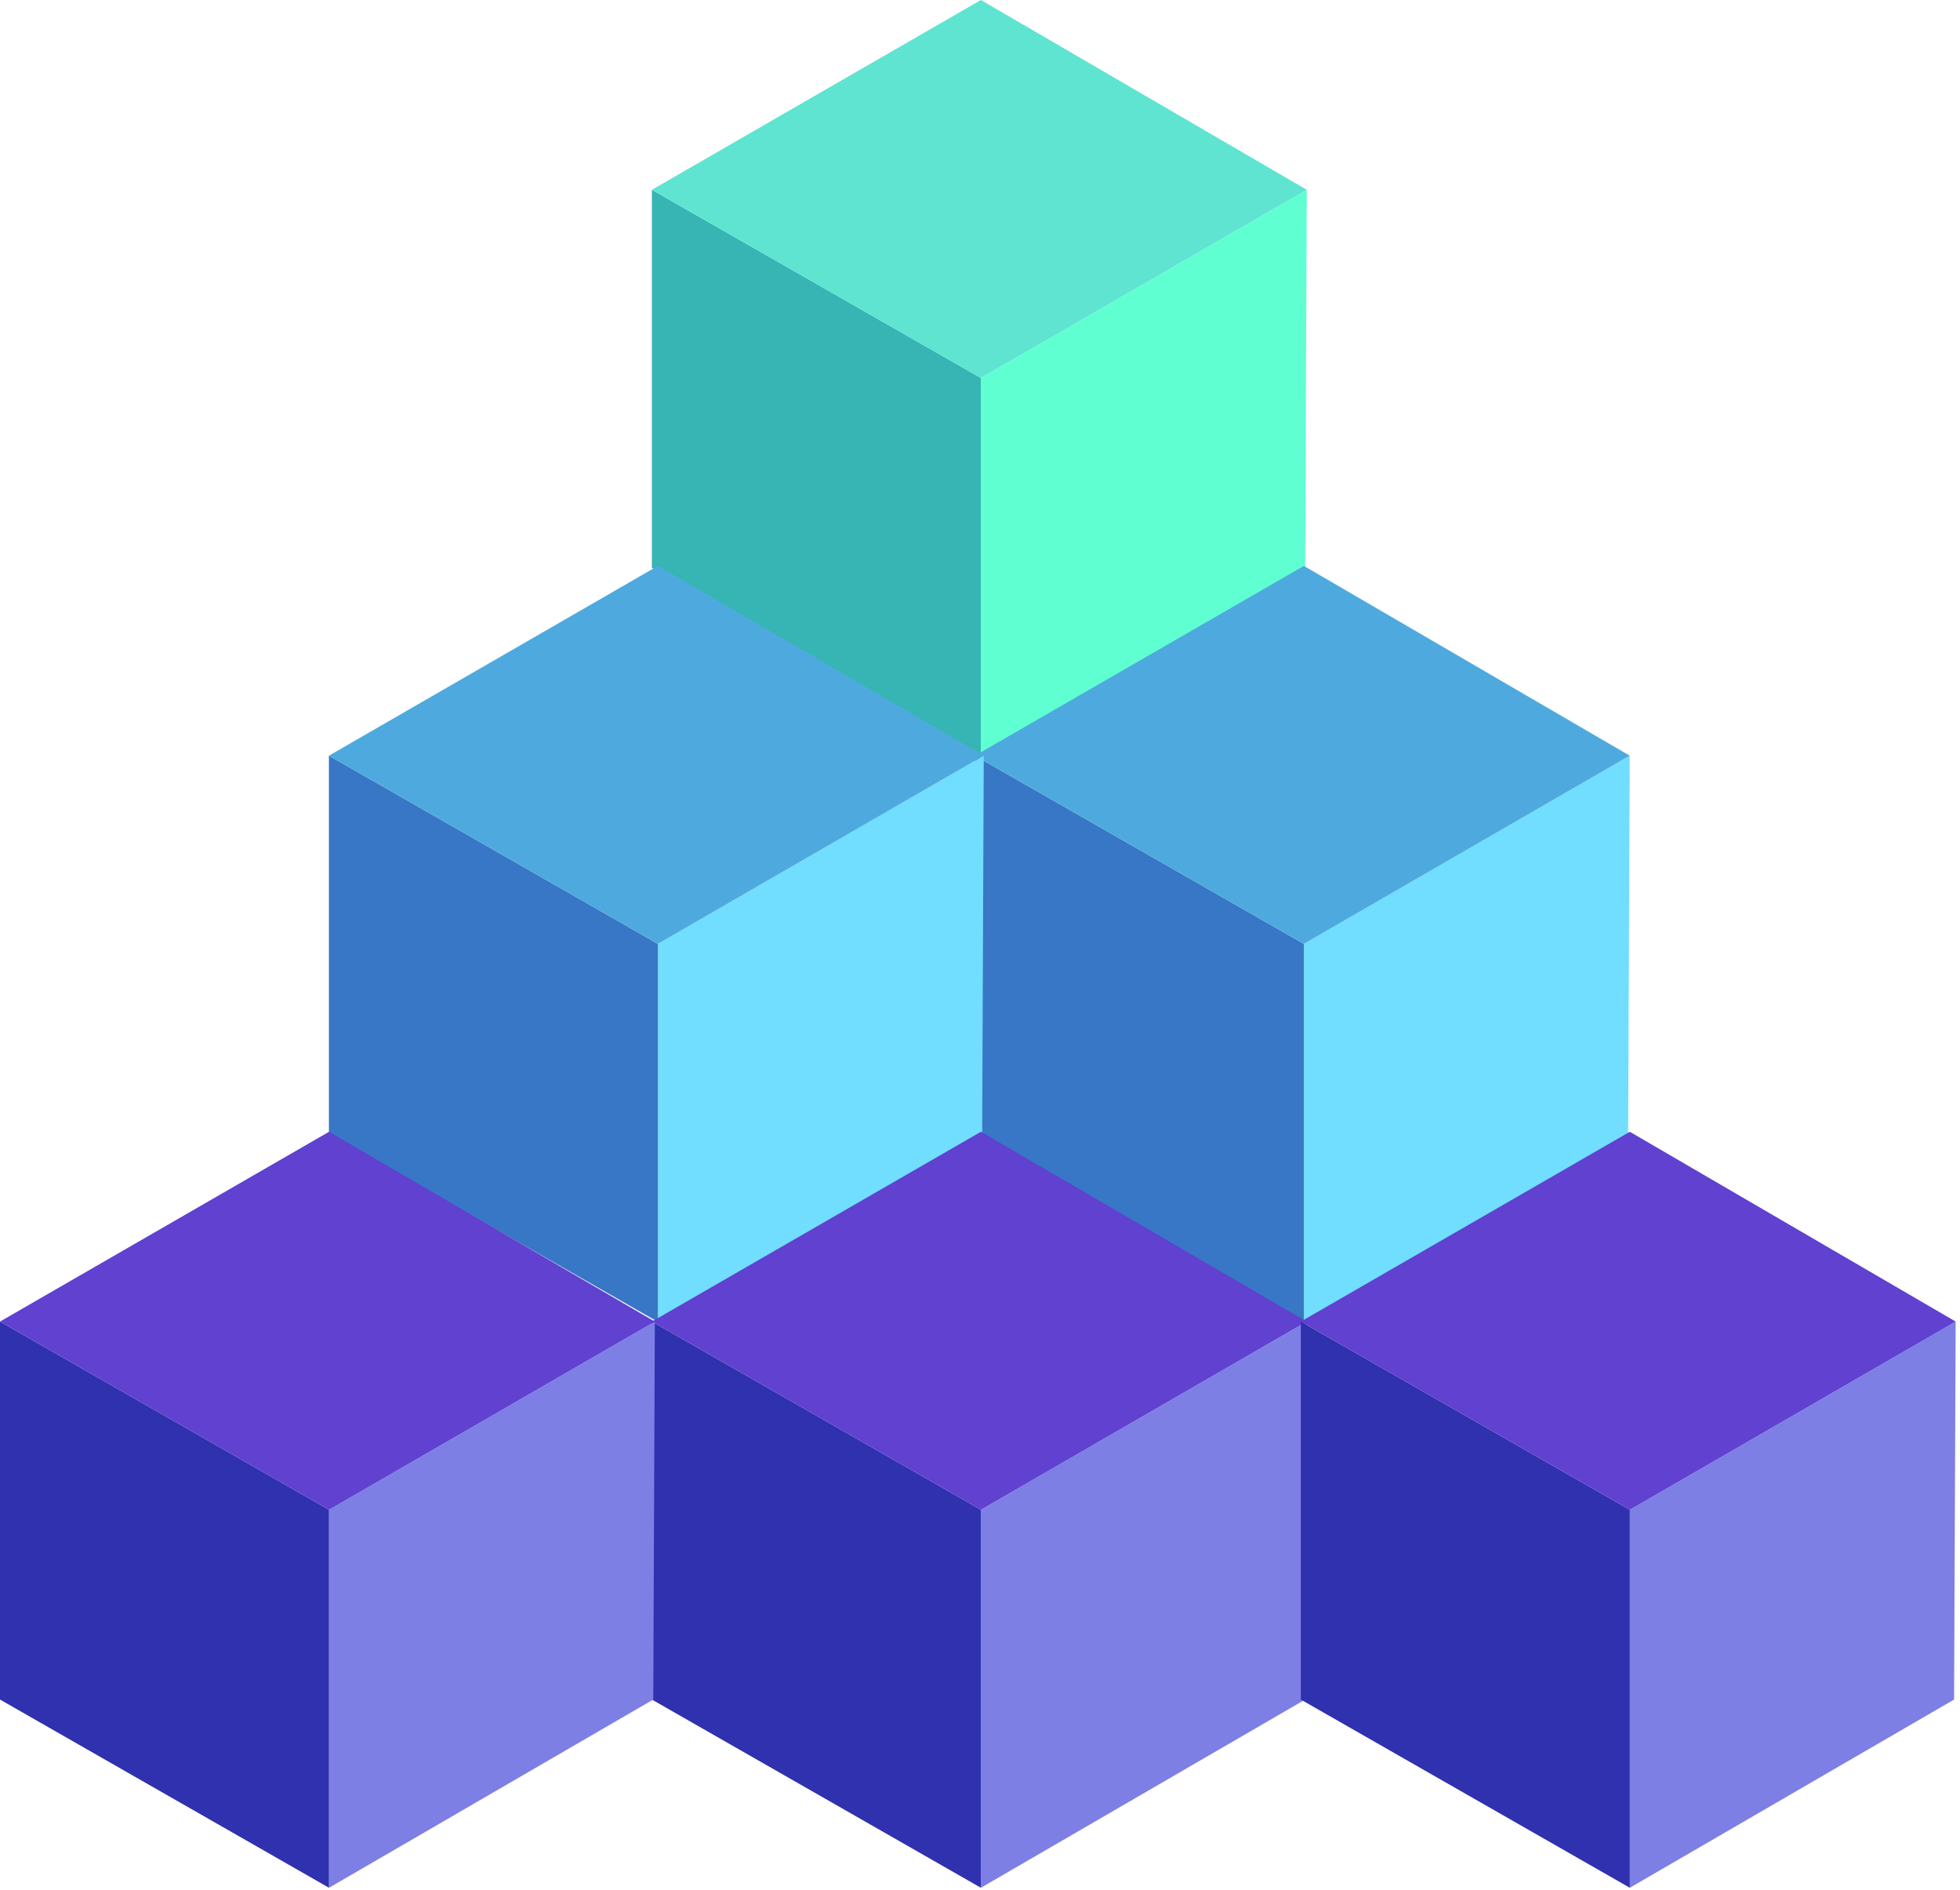
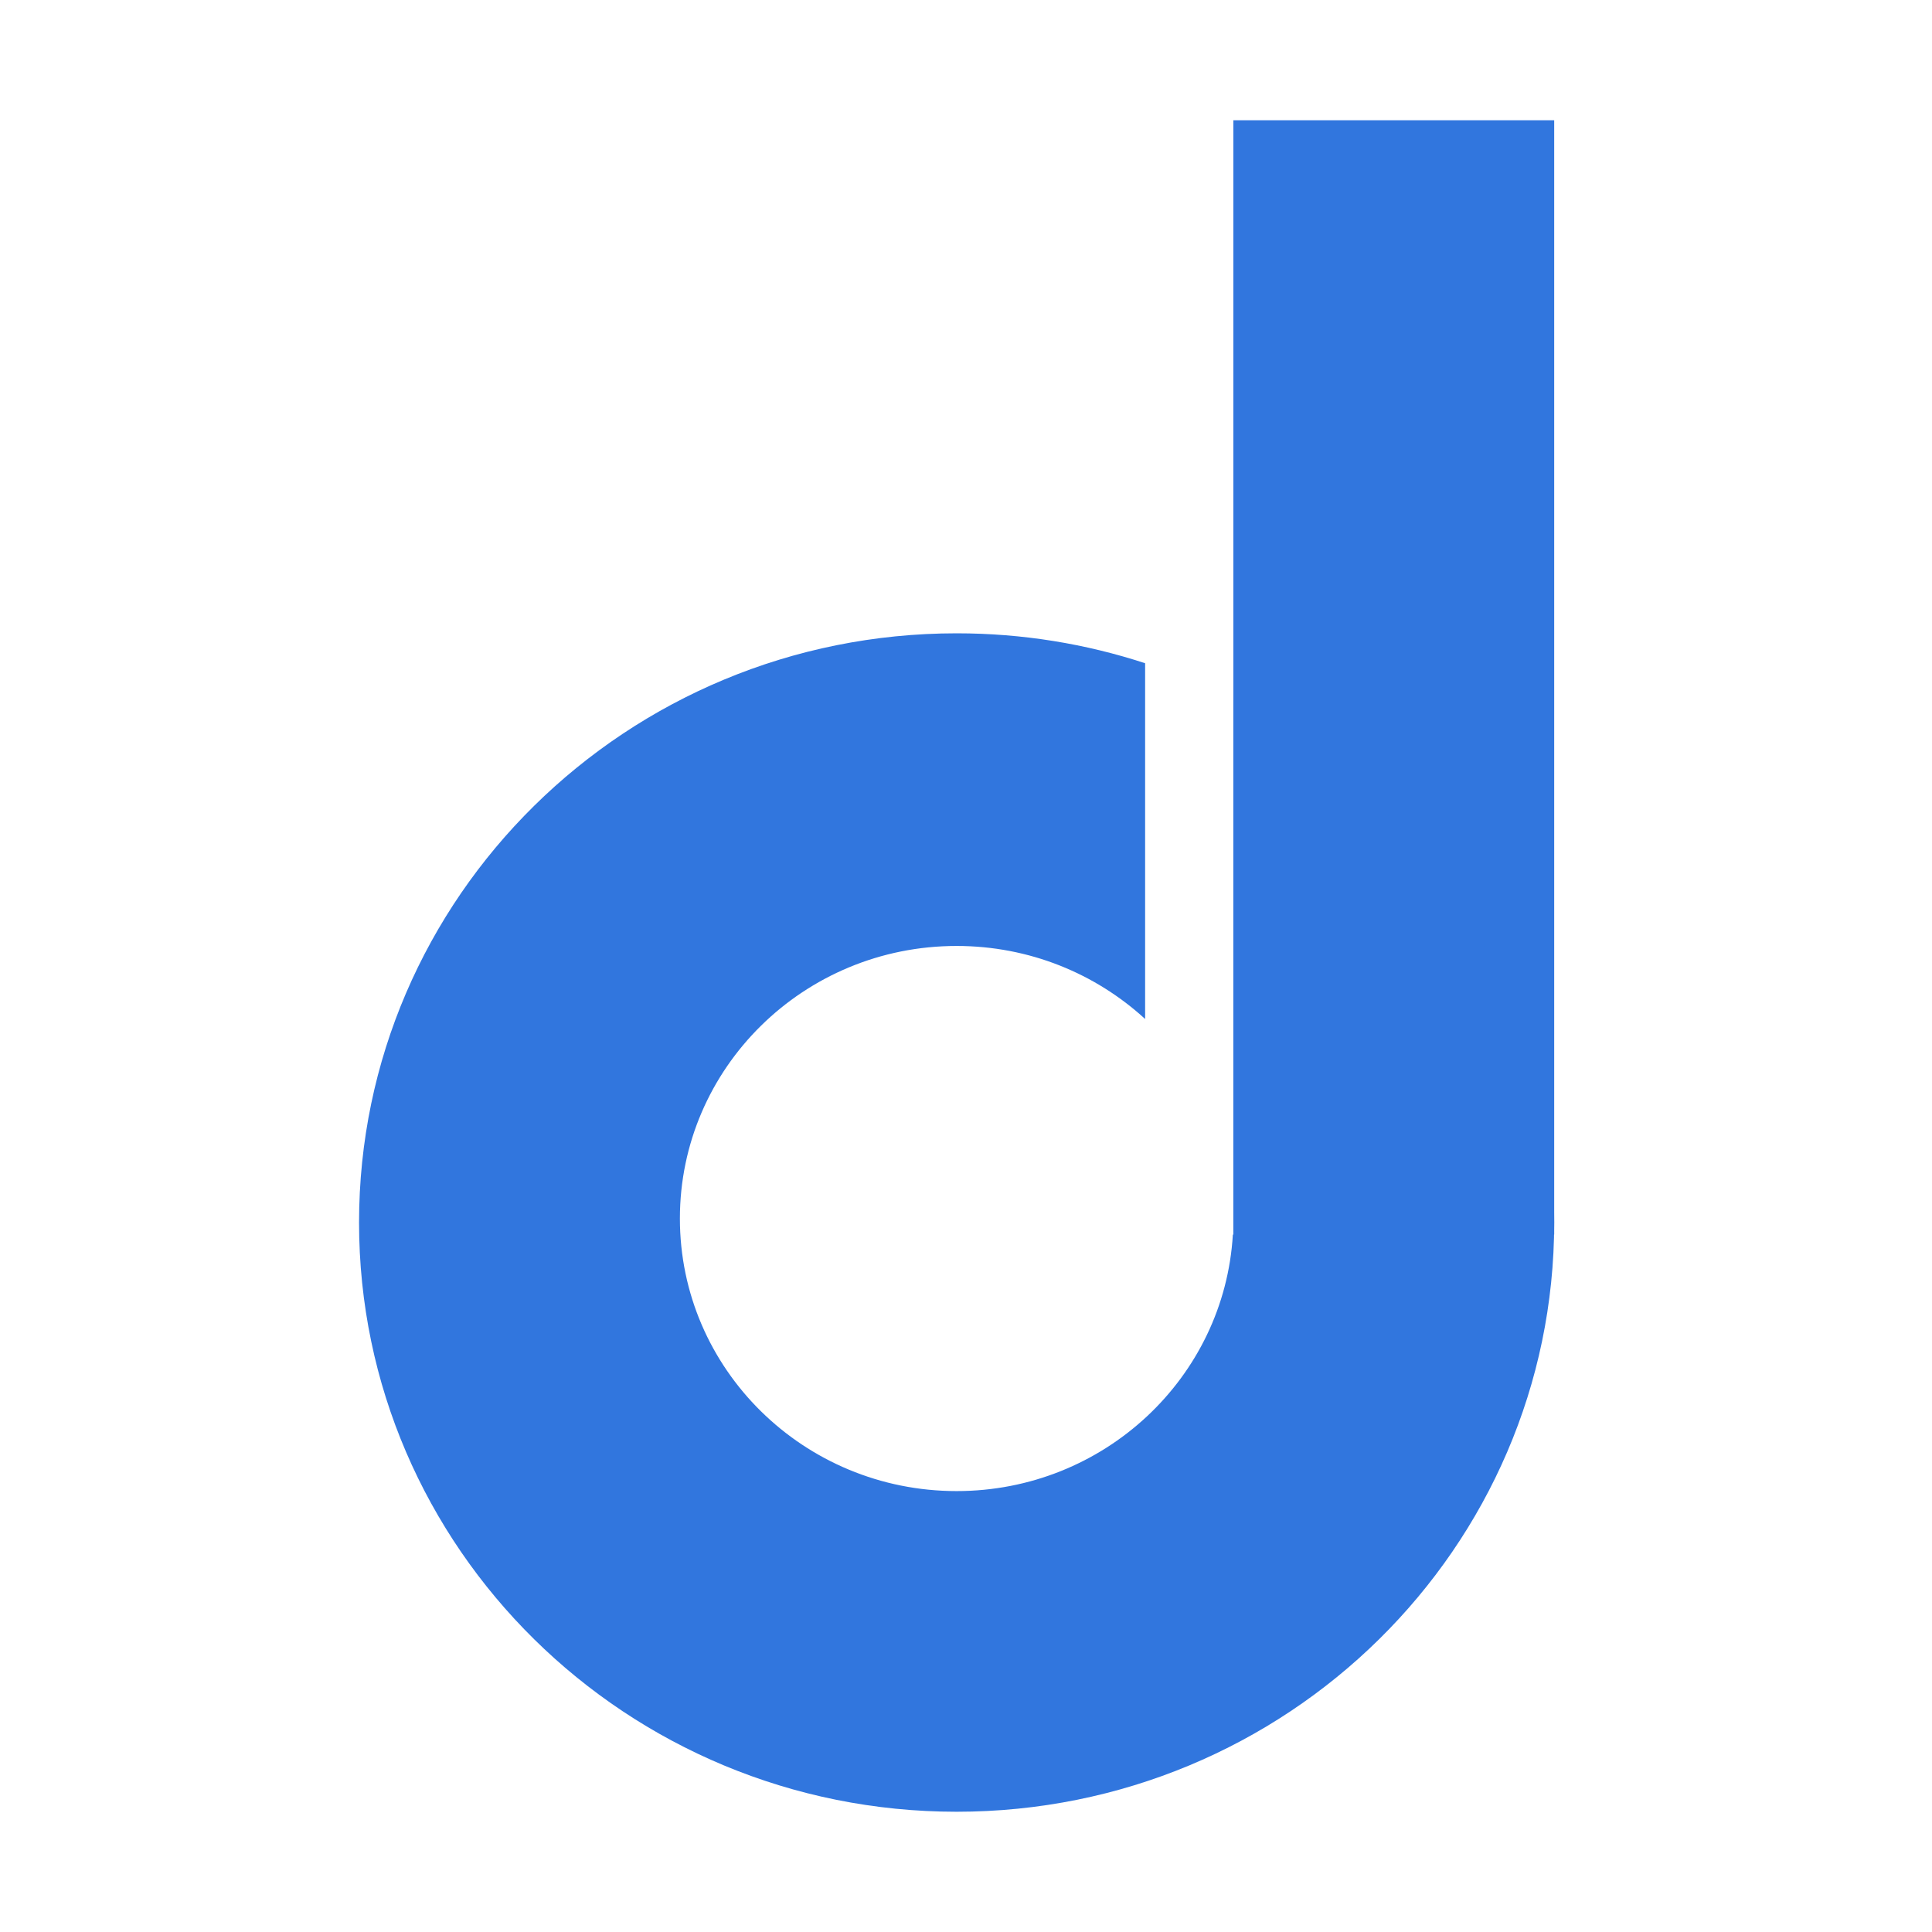
- <svg xmlns="http://www.w3.org/2000/svg" version="1.1" width="362" height="349">
-   <svg width="362" height="349" viewBox="0 0 362 349" fill="none">
-     <path d="M181.165 139.643V69.821L241.346 35.056L241.054 104.878L181.165 139.643Z" fill="#60FFD2" />
-     <path d="M181.165 69.821V139.643L120.4 104.878V35.056L181.165 69.821Z" fill="#36B5B4" />
-     <path d="M120.4 35.056L181.165 69.821L241.347 35.056L181.165 -0.001L120.4 35.056Z" fill="#5FE4D2" />
-     <path d="M240.818 244.172V174.35L300.999 139.585L300.707 209.407L240.818 244.172Z" fill="#71DEFF" />
-     <path d="M240.818 174.35V244.172L180.052 209.407V139.585L240.818 174.35Z" fill="#3877C5" />
-     <path d="M180.052 139.586L240.818 174.35L300.999 139.586L240.818 104.528L180.052 139.586Z" fill="#4EAADE" />
-     <path d="M121.512 244.172V174.35L181.693 139.585L181.401 209.407L121.512 244.172Z" fill="#71DEFF" />
-     <path d="M121.512 174.35V244.172L60.747 209.407V139.585L121.512 174.35Z" fill="#3877C5" />
-     <path d="M60.747 139.586L121.512 174.35L181.694 139.586L121.512 104.528L60.747 139.586Z" fill="#4EAADE" />
-     <path d="M181.165 348.701V278.879L241.346 244.114L241.054 313.936L181.165 348.701Z" fill="#7D7FE5" />
-     <path d="M181.165 278.879V348.701L120.4 313.936V244.114L181.165 278.879Z" fill="#2F31AE" />
-     <path d="M120.4 244.114L181.165 278.879L241.347 244.114L181.165 209.057L120.4 244.114Z" fill="#6041D0" />
-     <path d="M60.765 348.701V278.879L120.946 244.114L120.654 313.936L60.765 348.701Z" fill="#7D7FE5" />
-     <path d="M60.766 278.879V348.701L0 313.936V244.114L60.766 278.879Z" fill="#2F31AE" />
-     <path d="M0 244.114L60.766 278.879L120.947 244.114L60.766 209.057L0 244.114Z" fill="#6041D0" />
-     <path d="M301.017 348.701V278.879L361.198 244.114L360.906 313.936L301.017 348.701Z" fill="#7D7FE5" />
-     <path d="M301.018 278.879V348.701L240.252 313.936V244.114L301.018 278.879Z" fill="#2F31AE" />
-     <path d="M240.252 244.114L301.018 278.879L361.199 244.114L301.018 209.057L240.252 244.114Z" fill="#6041D0" />
-   </svg>
-   <style>@media (prefers-color-scheme: light) { :root { filter: none; } }
- @media (prefers-color-scheme: dark) { :root { filter: none; } }
- </style>
+ <svg xmlns="http://www.w3.org/2000/svg" width="362" height="362" viewBox="0 0 362 362" fill="none">
+   <path d="M291.211 22.531H231.094V231.32H291.211V22.531Z" fill="#3176DE" />
+   <path d="M179.243 118.664C191.584 118.664 203.458 120.634 214.562 124.27V190.929C205.304 182.441 192.89 177.245 179.243 177.245C150.606 177.245 127.392 200.11 127.392 228.316C127.392 256.521 150.606 279.386 179.243 279.386C206.856 279.386 229.424 258.127 231.002 231.32H231.094V131.191C266.828 149.633 291.211 186.541 291.211 229.067C291.211 290.04 241.081 339.469 179.243 339.469C117.405 339.469 67.275 290.04 67.275 229.067C67.275 168.093 117.405 118.664 179.243 118.664Z" fill="#3176DE" />
</svg>
